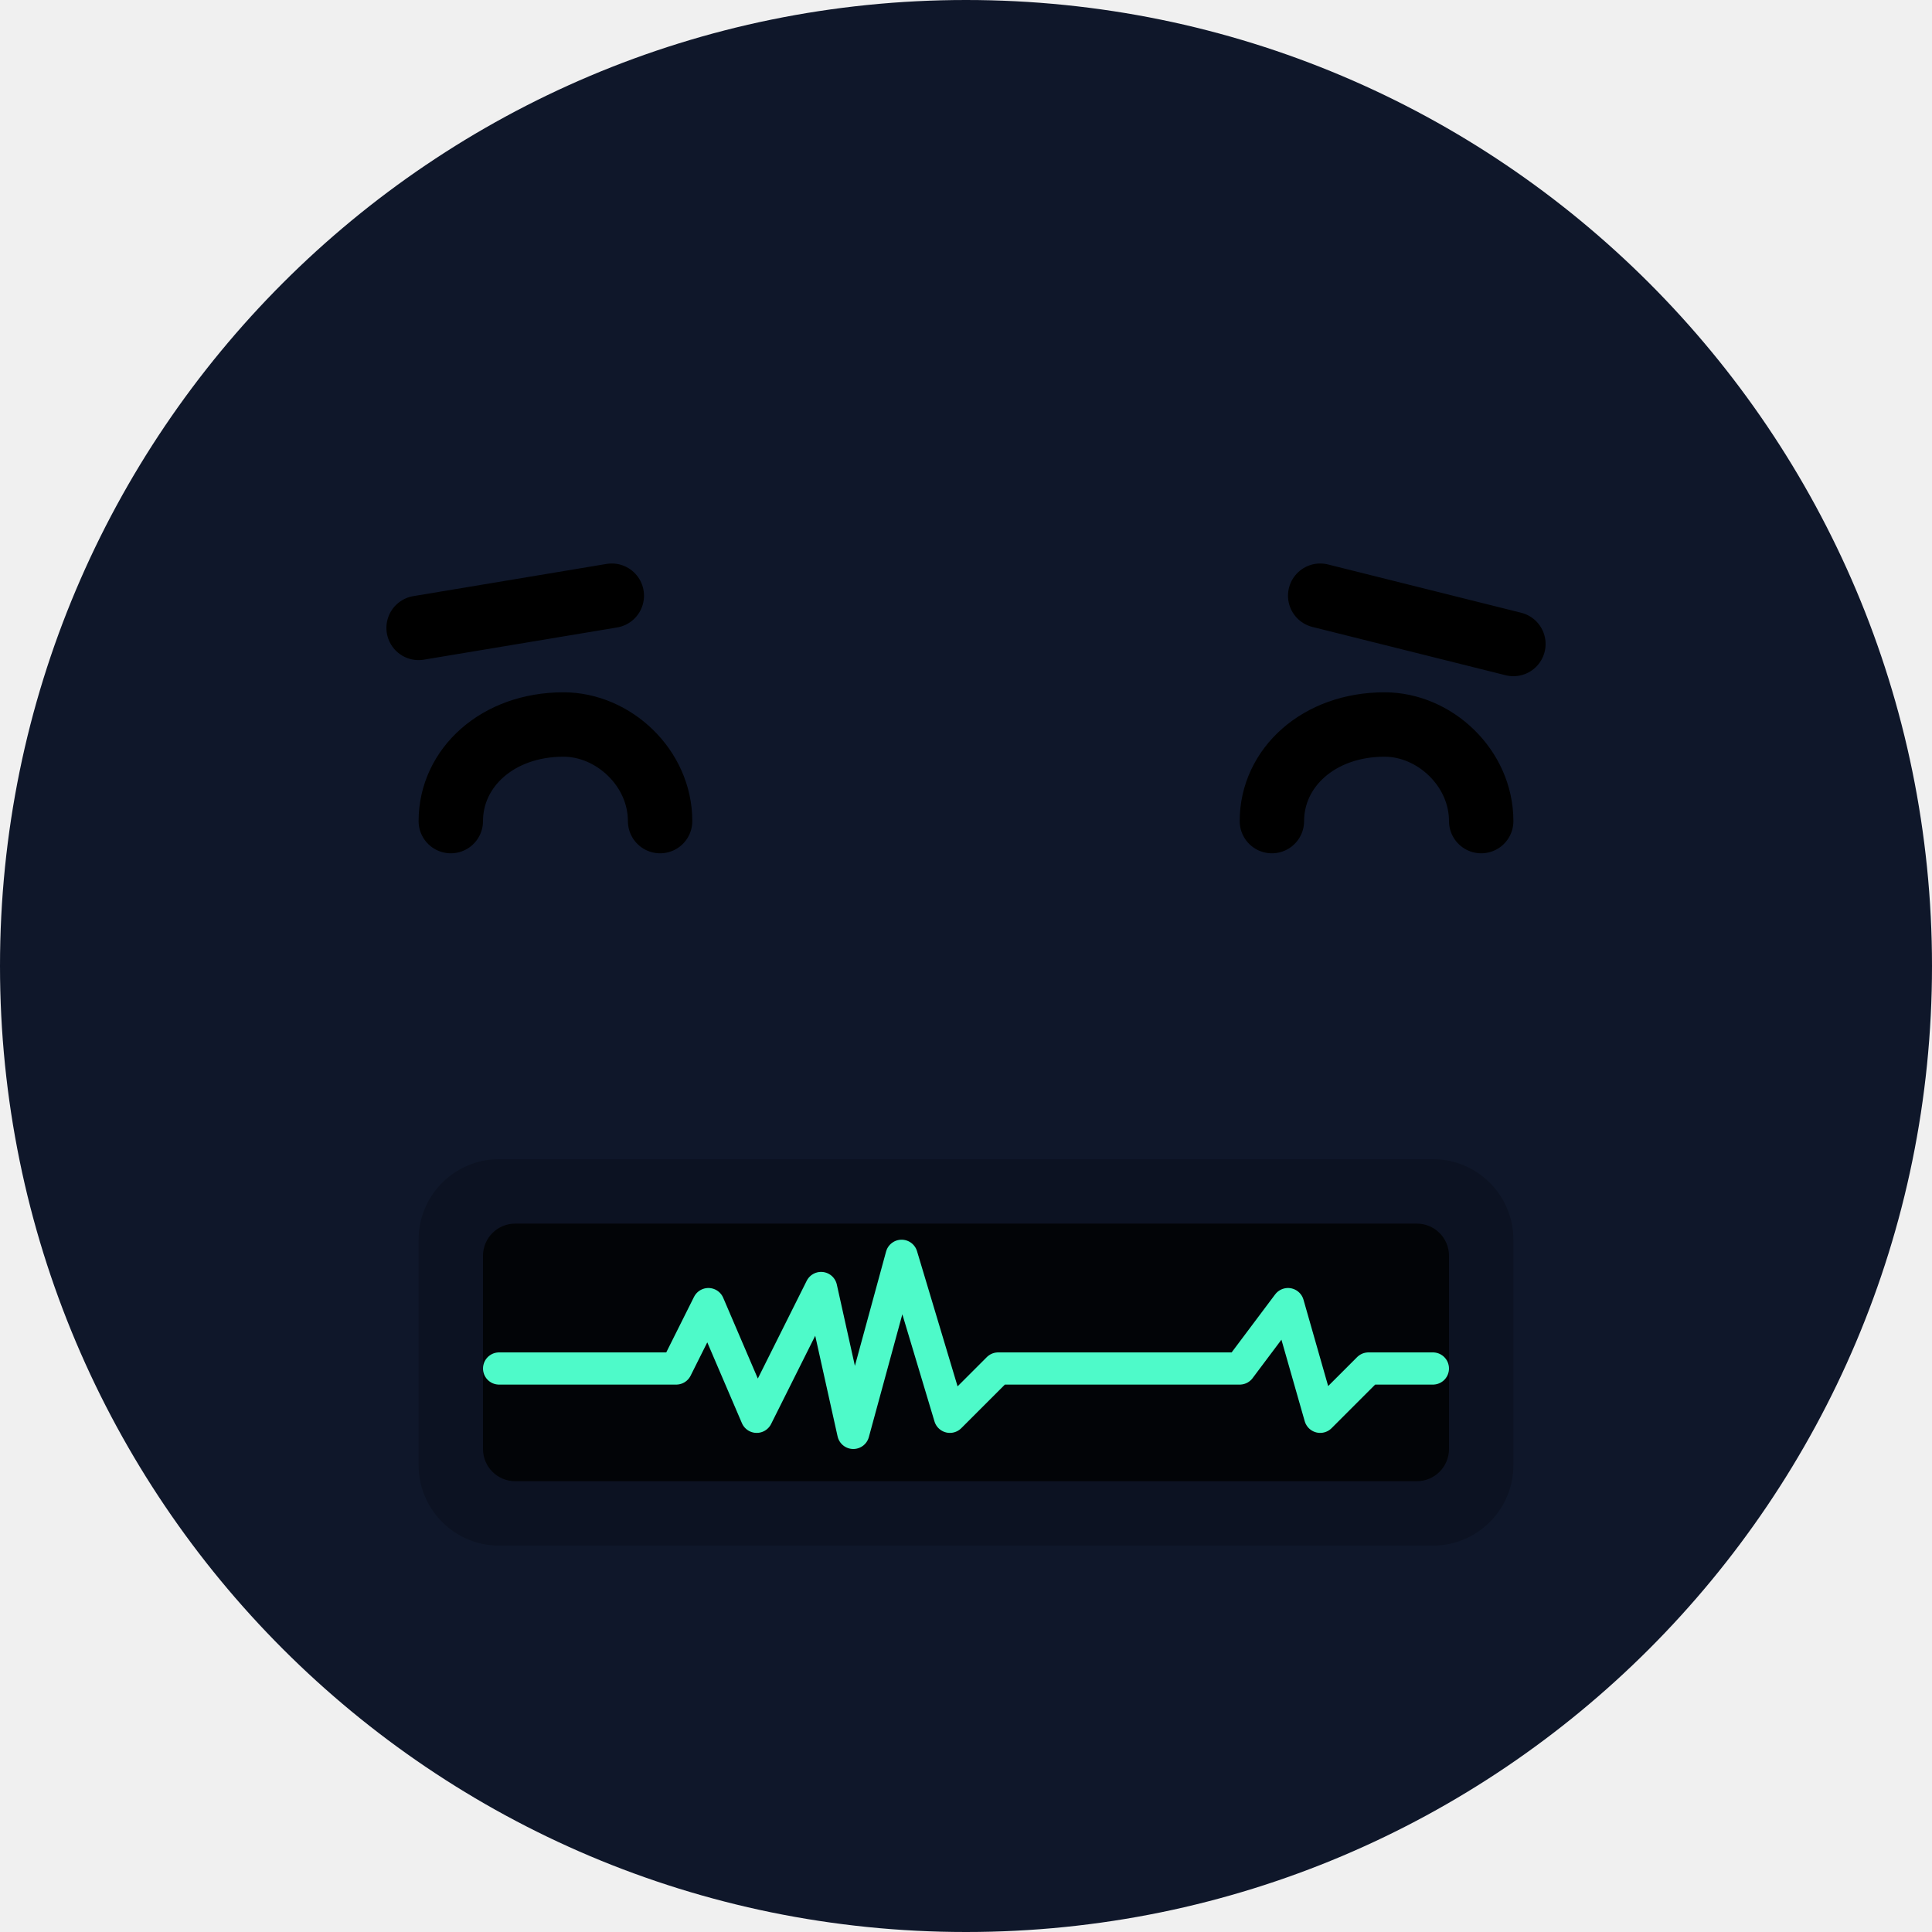
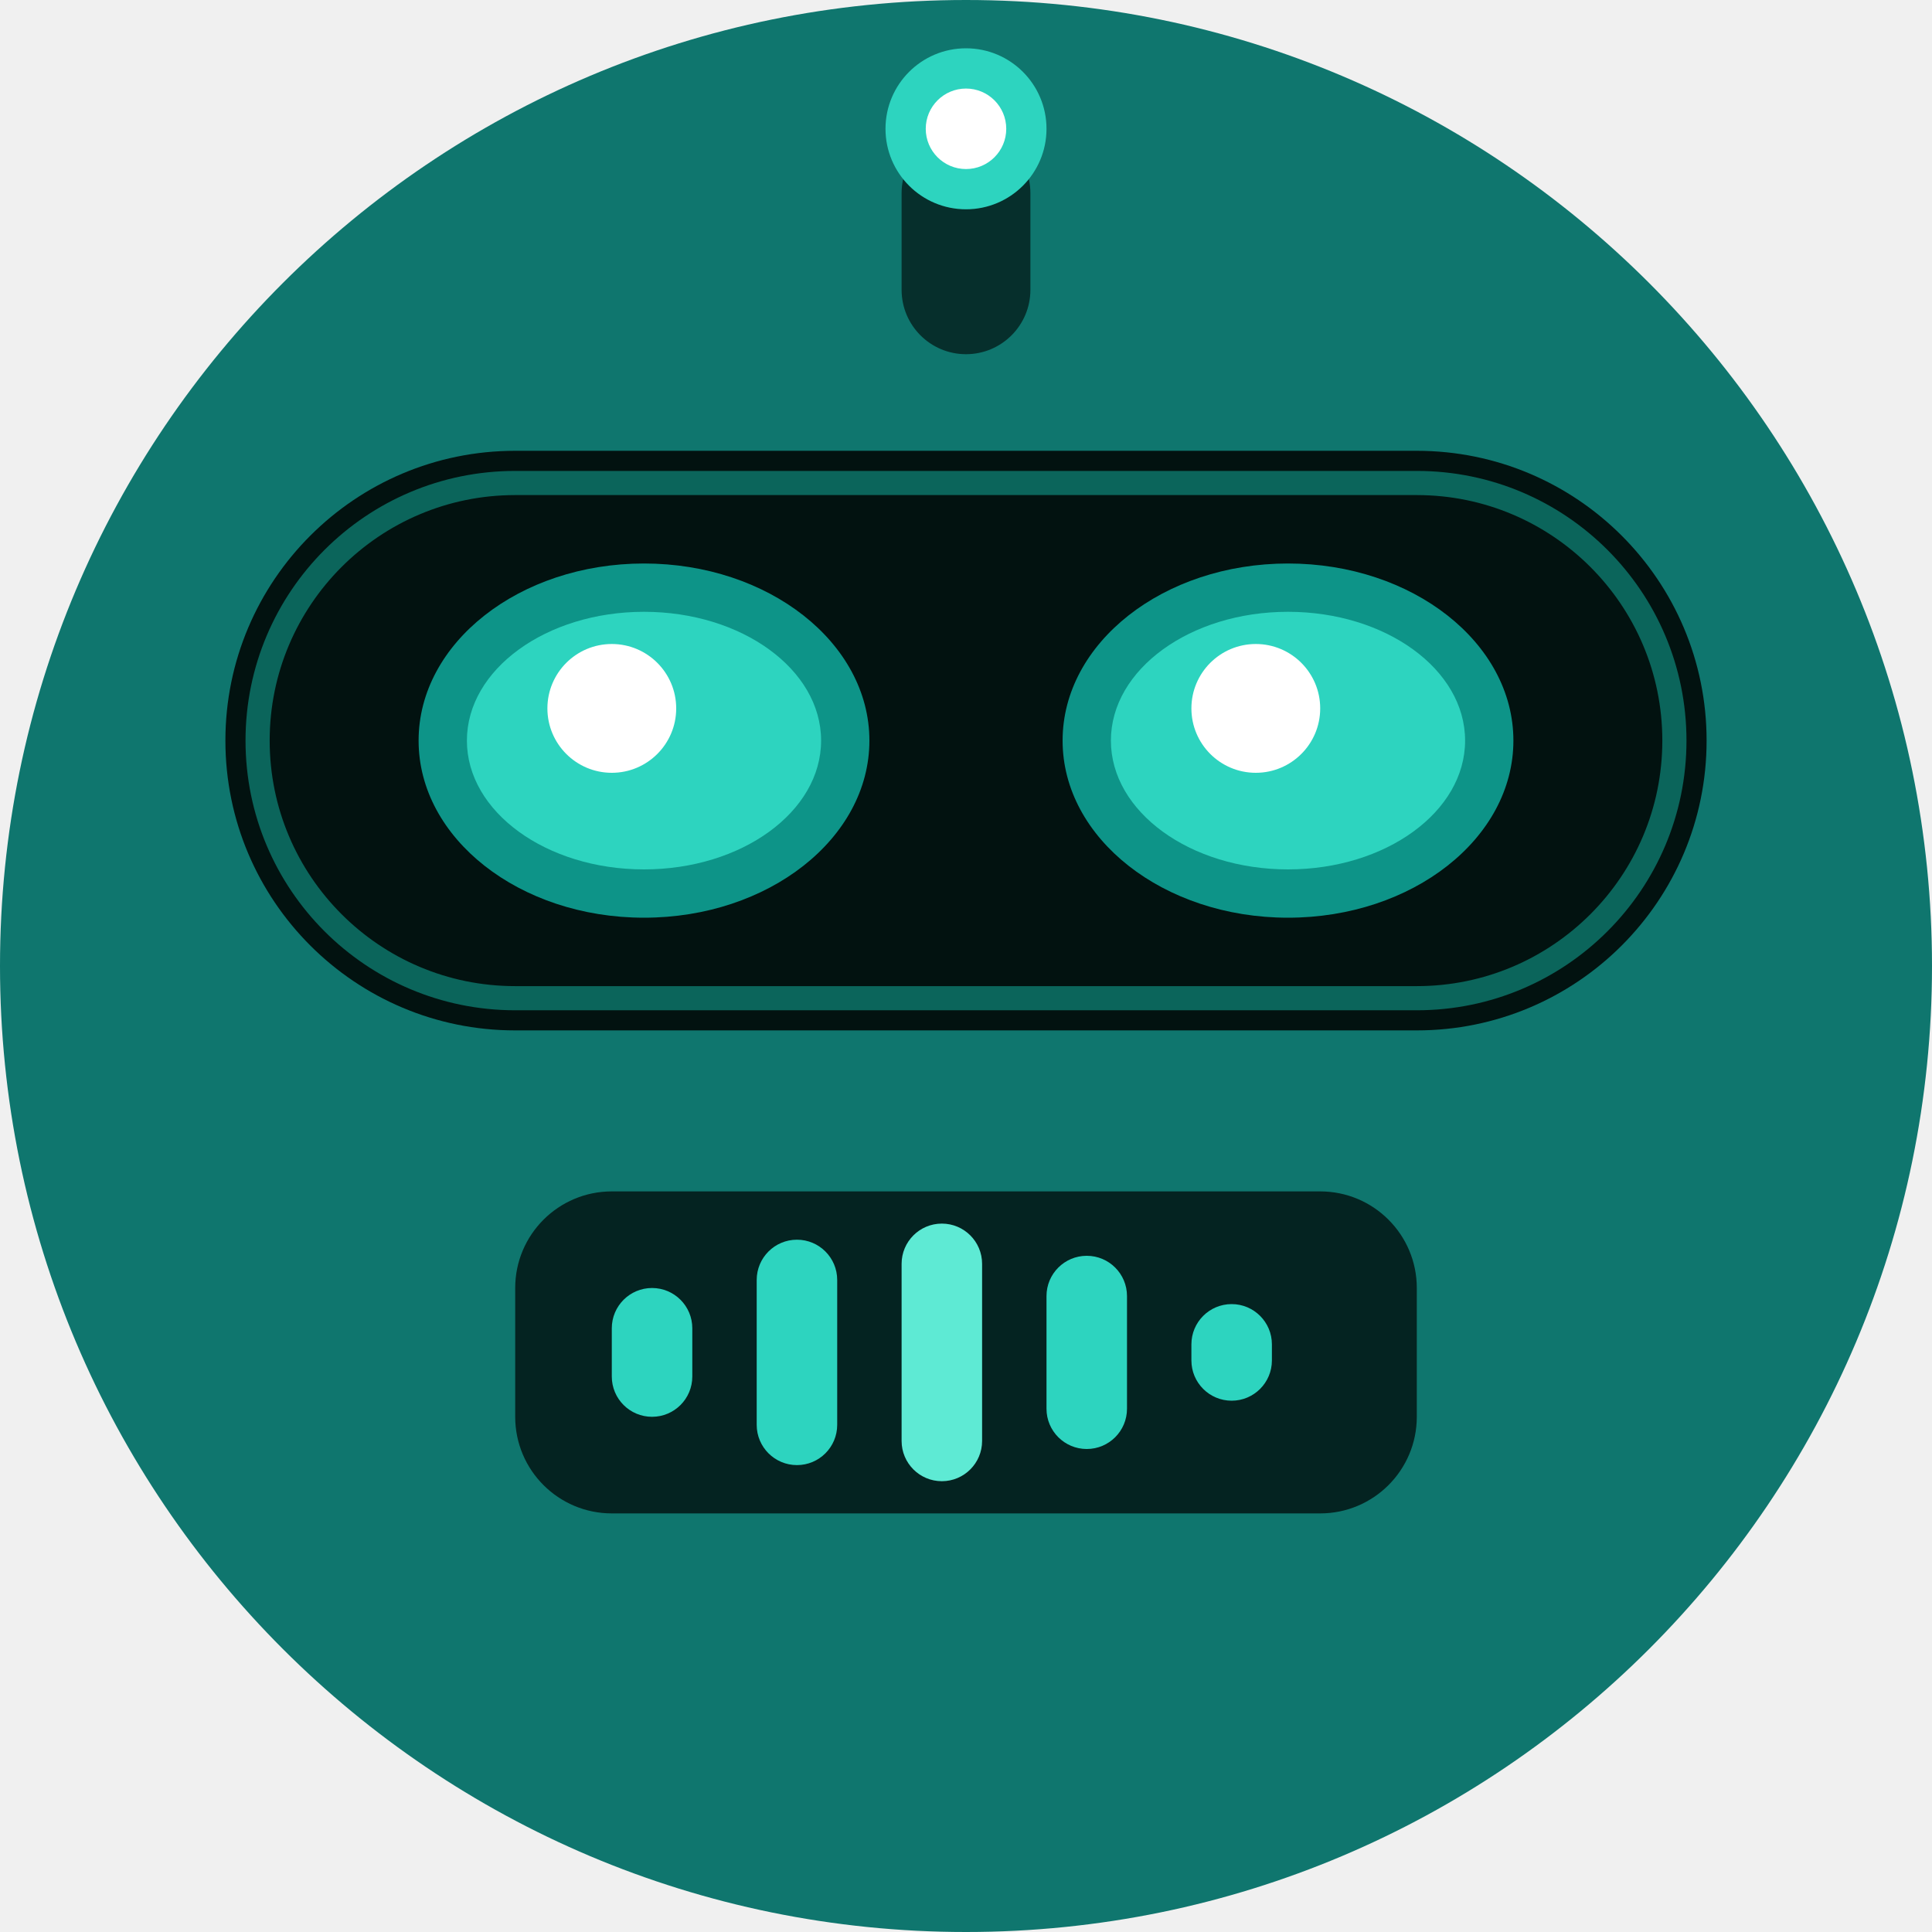
<svg xmlns="http://www.w3.org/2000/svg" viewBox="0 0 120 120" fill="none" shape-rendering="auto">
  <mask id="viewboxMask">
    <rect width="120" height="120" rx="60" ry="60" x="0" y="0" fill="#fff" />
  </mask>
  <g mask="url(#viewboxMask)">
-     <rect fill="#0f172a" width="120" height="120" x="0" y="0" />
+     <rect fill="#0f766e" width="120" height="120" x="0" y="0" />
+     <rect x="56" y="8" width="8" height="14" rx="4" fill="#000" fill-opacity=".6" />
+     <circle cx="60" cy="8" r="5" fill="#2dd4bf" />
+     <circle cx="60" cy="8" r="2.5" fill="#ffffff" />
    <g transform="translate(22 68)">
-       <rect x="4" y="4" width="68" height="24" rx="5" fill="#000" fill-opacity=".2" />
-       <rect x="8" y="8" width="60" height="16" rx="2" fill="#000" fill-opacity=".8" />
-       <path d="M9 17h11l2-4 3 7 4-8 2 9 3-11 3 10 3-3h15l3-4 2 7 3-3h4" stroke="#4EFAC9" stroke-width="2" stroke-linecap="round" stroke-linejoin="round" />
+       <rect x="10" y="6" width="56" height="20" rx="6" fill="#000" fill-opacity=".7" />
+       <rect x="16" y="12" width="5" height="8" rx="2.5" fill="#2dd4bf" />
+       <rect x="25" y="9" width="5" height="14" rx="2.5" fill="#2dd4bf" />
+       <rect x="34" y="8" width="5" height="16" rx="2.5" fill="#5eead4" />
+       <rect x="43" y="10" width="5" height="12" rx="2.5" fill="#2dd4bf" />
+       <rect x="52" y="13" width="5" height="6" rx="2.5" fill="#2dd4bf" />
    </g>
-     <g transform="translate(8 20)">
-       <path d="m18 19 12-2M20 31c0-3.31 2.9-6 7-6 3.1 0 6 2.69 6 6M86 20l-12-3M84 31c0-3.31-2.9-6-6-6-4.1 0-7 2.69-7 6" stroke="#000" stroke-width="4" stroke-linecap="round" stroke-linejoin="round" />
+     <g transform="translate(8 24)">
+       <rect x="6" y="4" width="92" height="36" rx="18" fill="#000" fill-opacity=".85" />
+       <rect x="8" y="6" width="88" height="32" rx="16" stroke="#14b8a6" stroke-width="1.5" stroke-opacity=".5" />
+       <ellipse cx="32" cy="22" rx="14" ry="11" fill="#0d9488" />
+       <ellipse cx="32" cy="22" rx="11" ry="8" fill="#2dd4bf" />
+       <circle cx="30" cy="20" r="4" fill="#ffffff" />
+       <ellipse cx="72" cy="22" rx="14" ry="11" fill="#0d9488" />
+       <ellipse cx="72" cy="22" rx="11" ry="8" fill="#2dd4bf" />
+       <circle cx="70" cy="20" r="4" fill="#ffffff" />
    </g>
  </g>
</svg>
